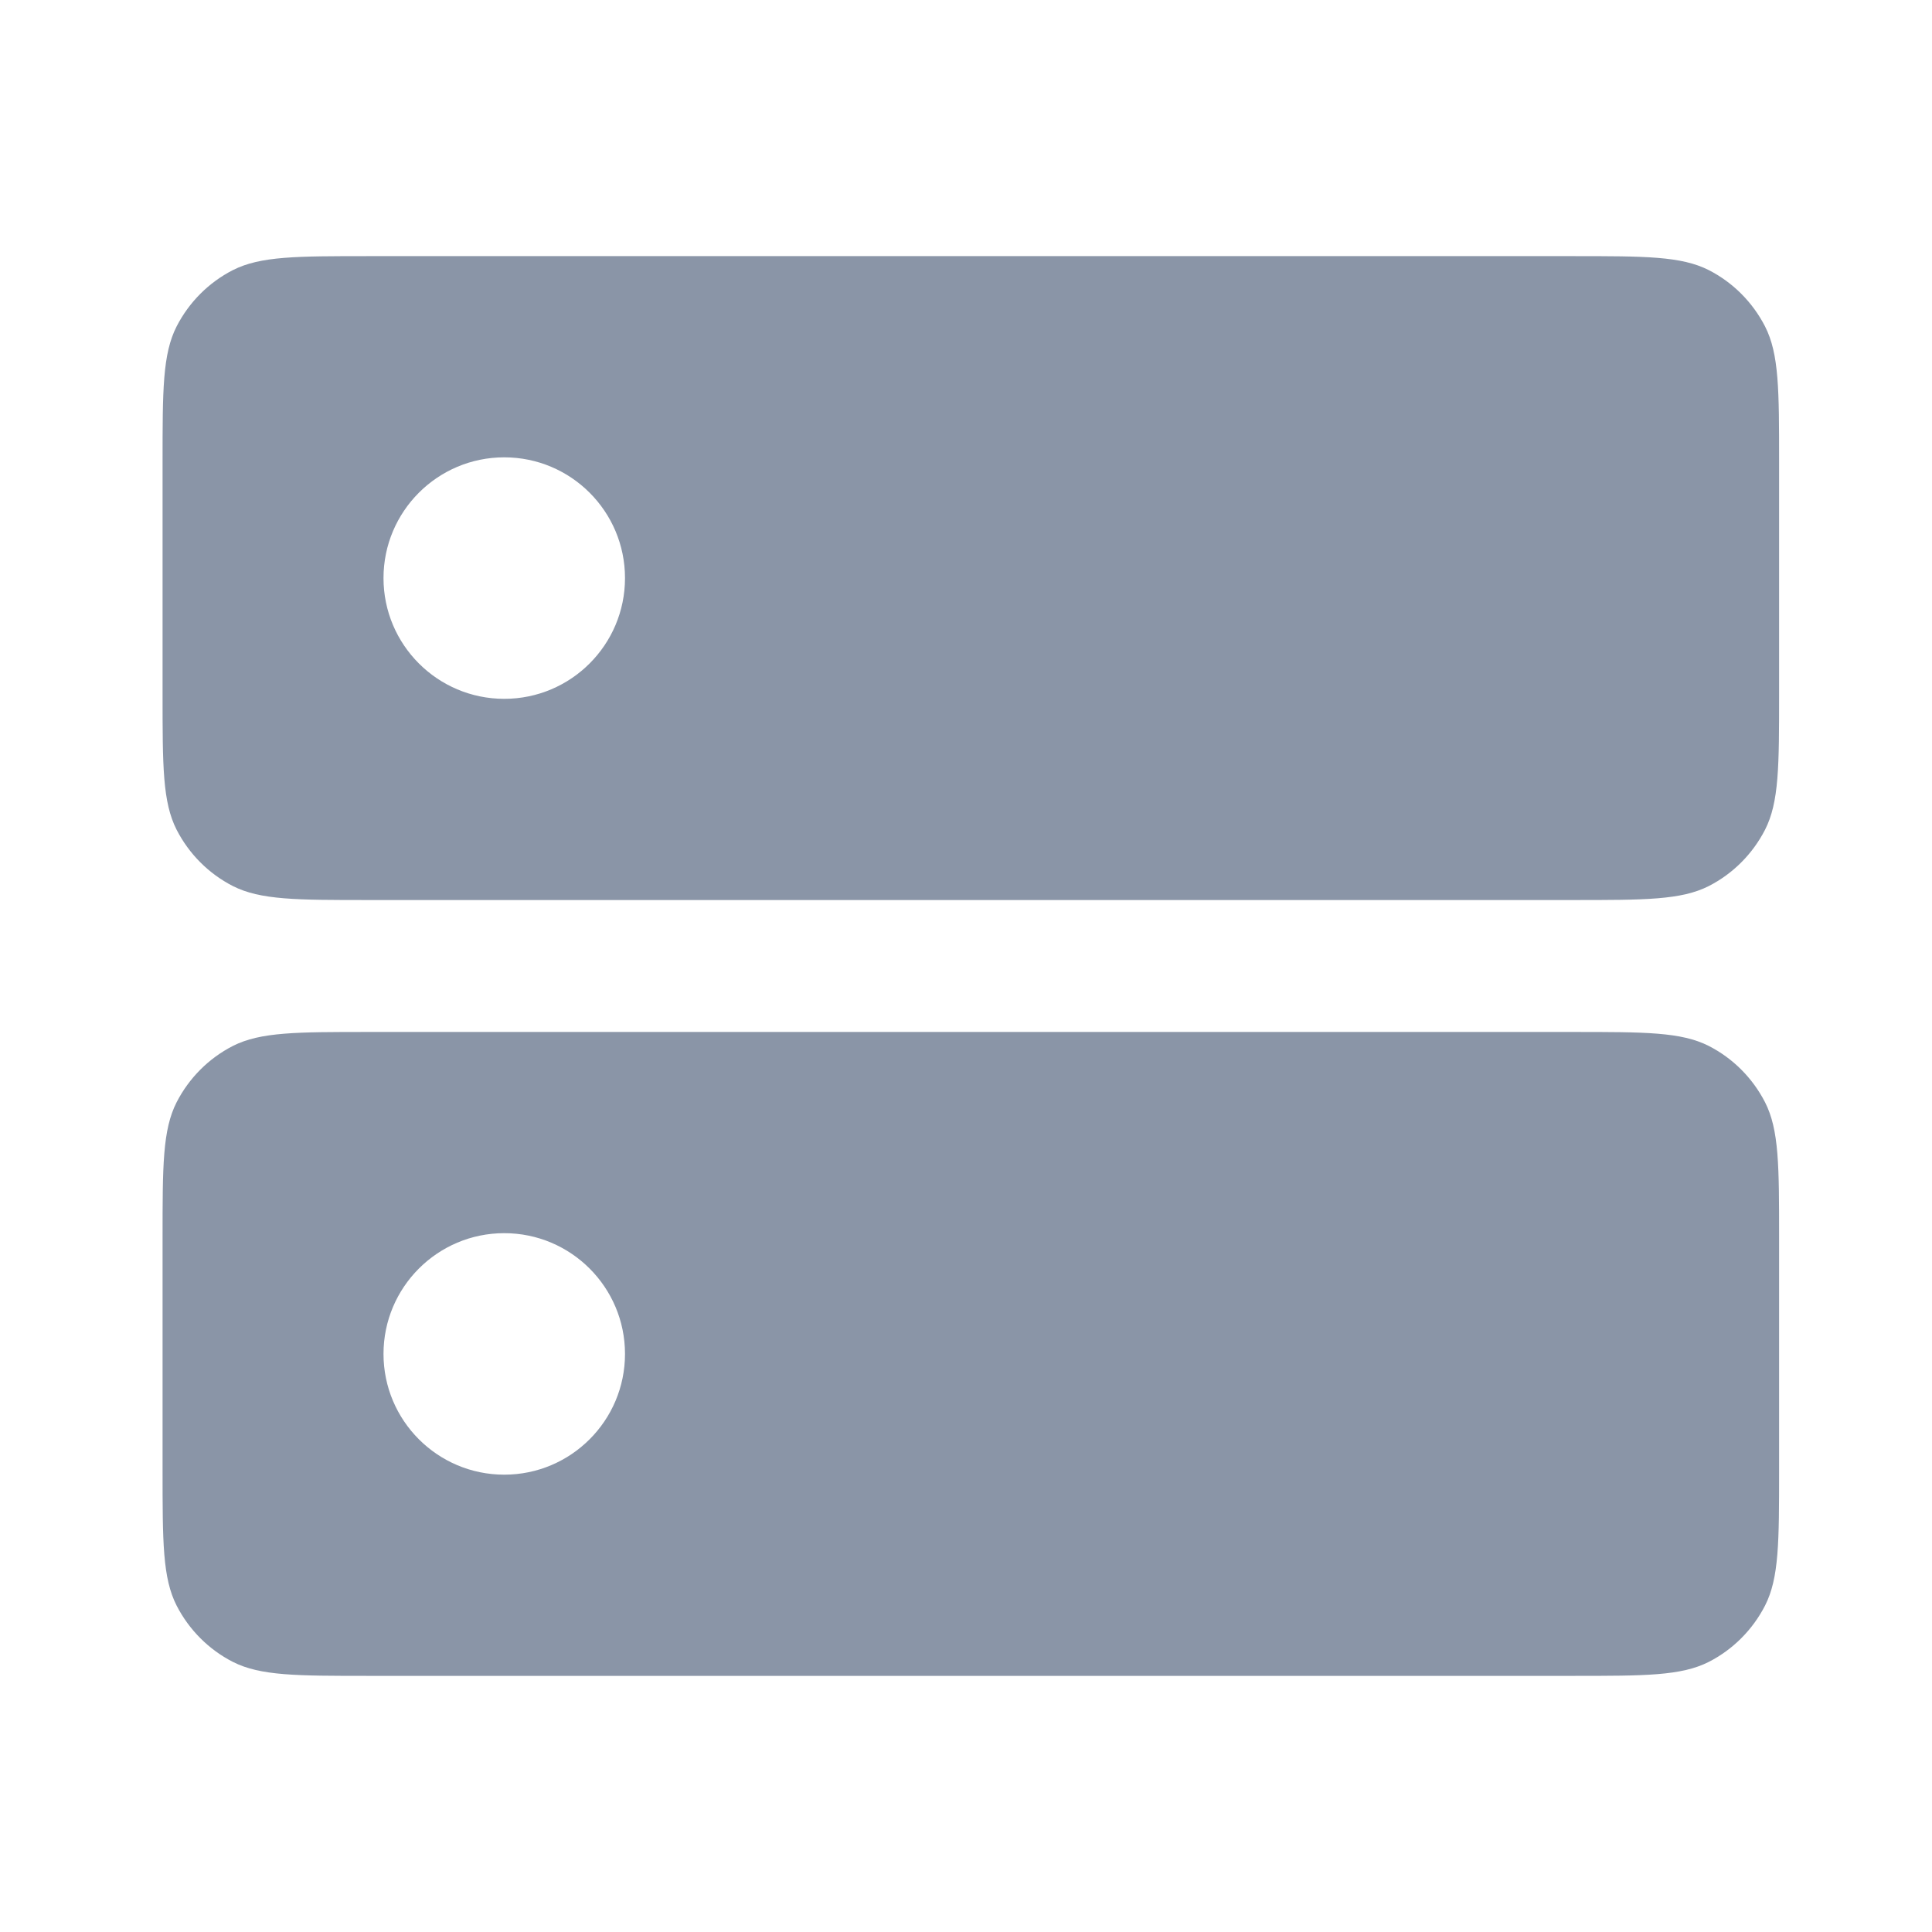
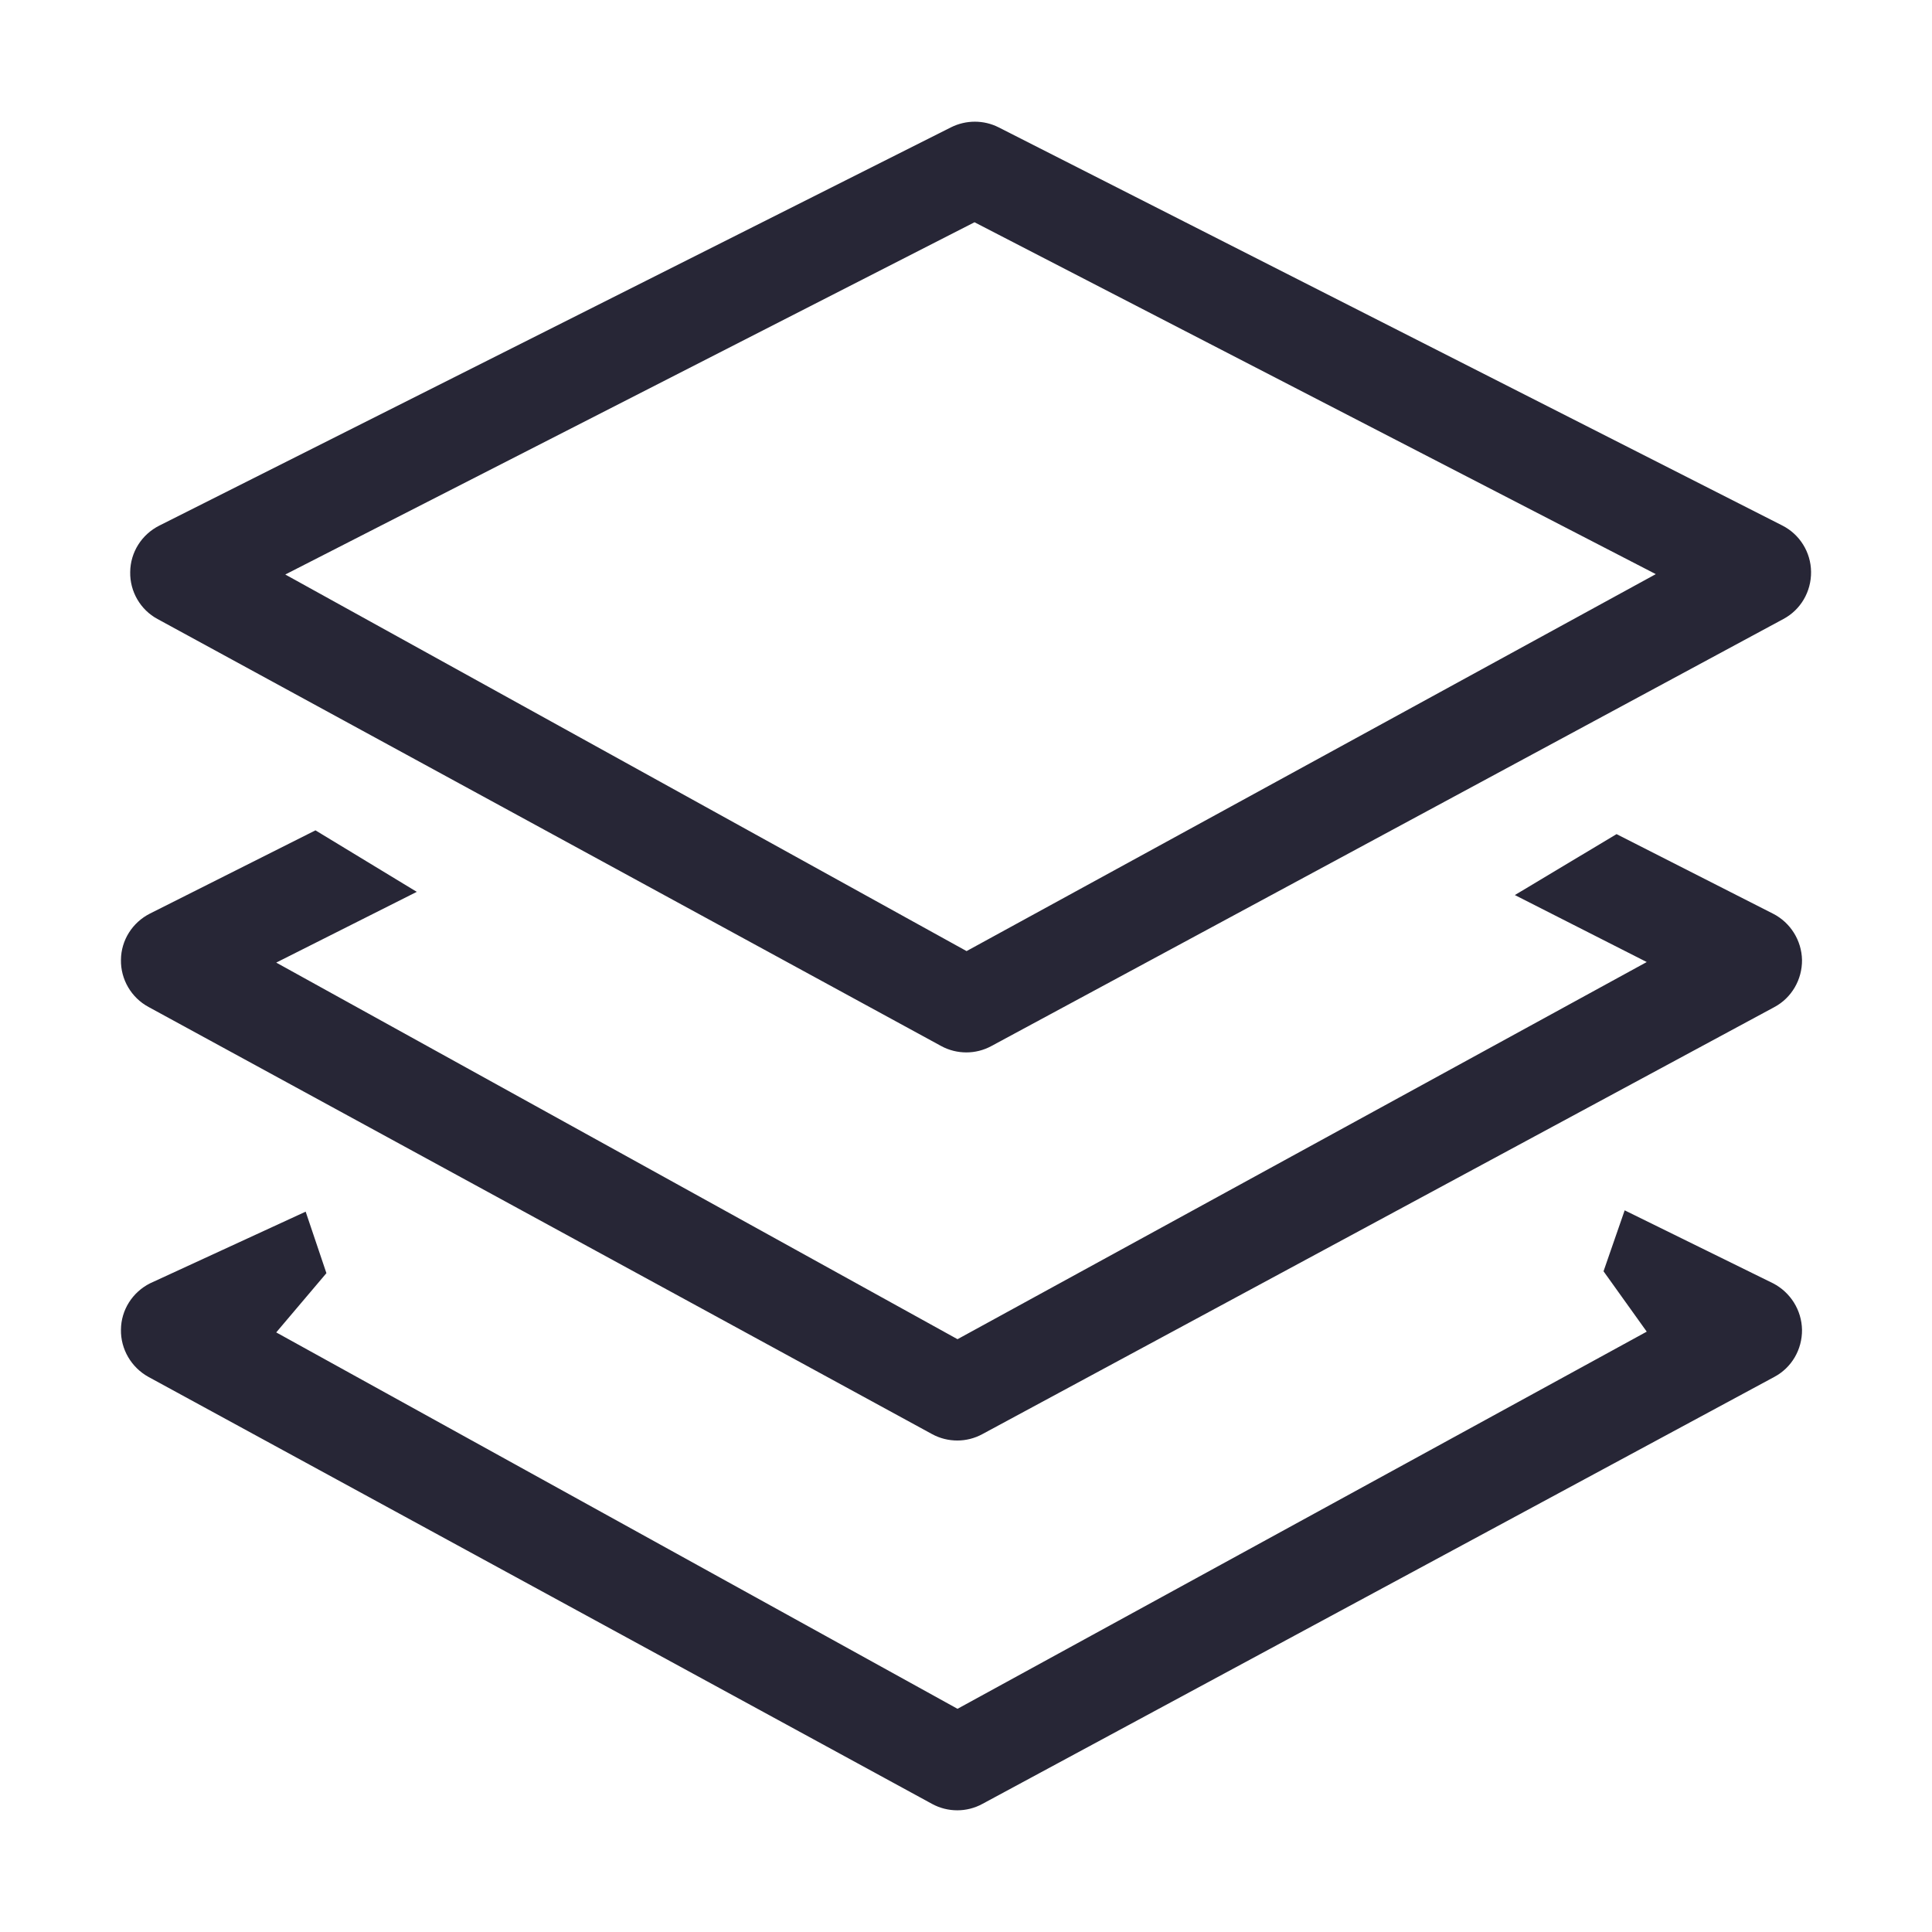
- <svg xmlns="http://www.w3.org/2000/svg" viewBox="0 0 14 14" fill="none">
-   <path fill-rule="evenodd" clip-rule="evenodd" d="M1.28 2.365C1.178 2.565 1.178 2.826 1.178 3.349V5.029C1.178 5.552 1.178 5.813 1.28 6.013C1.37 6.188 1.512 6.331 1.688 6.421C1.888 6.522 2.149 6.522 2.672 6.522H11.398C11.921 6.522 12.182 6.522 12.382 6.421C12.558 6.331 12.7 6.188 12.79 6.013C12.892 5.813 12.892 5.552 12.892 5.029V3.349C12.892 2.826 12.892 2.565 12.79 2.365C12.7 2.19 12.558 2.047 12.382 1.957C12.182 1.856 11.921 1.856 11.398 1.856H2.672C2.149 1.856 1.888 1.856 1.688 1.957C1.512 2.047 1.37 2.19 1.28 2.365ZM3.654 5.064C4.137 5.064 4.529 4.672 4.529 4.189C4.529 3.706 4.137 3.314 3.654 3.314C3.171 3.314 2.779 3.706 2.779 4.189C2.779 4.672 3.171 5.064 3.654 5.064Z" fill="#8A95A7" />
-   <path fill-rule="evenodd" clip-rule="evenodd" d="M1.28 7.987C1.178 8.187 1.178 8.448 1.178 8.971V10.651C1.178 11.174 1.178 11.435 1.28 11.635C1.37 11.81 1.512 11.953 1.688 12.043C1.888 12.144 2.149 12.144 2.672 12.144H11.398C11.921 12.144 12.182 12.144 12.382 12.043C12.558 11.953 12.7 11.81 12.79 11.635C12.892 11.435 12.892 11.174 12.892 10.651V8.971C12.892 8.448 12.892 8.187 12.79 7.987C12.7 7.812 12.558 7.669 12.382 7.579C12.182 7.478 11.921 7.478 11.398 7.478H2.672C2.149 7.478 1.888 7.478 1.688 7.579C1.512 7.669 1.37 7.812 1.28 7.987ZM3.654 10.686C4.137 10.686 4.529 10.294 4.529 9.811C4.529 9.328 4.137 8.936 3.654 8.936C3.171 8.936 2.779 9.328 2.779 9.811C2.779 10.294 3.171 10.686 3.654 10.686Z" fill="#8A95A7" />
+ <svg xmlns="http://www.w3.org/2000/svg" width="100" height="100" viewBox="0 0 200 200" fill="none">
+   <path d="M16.31 64.082L97.423 108.281C98.243 108.73 99.142 108.945 100.04 108.945C100.919 108.945 101.817 108.73 102.638 108.281L184.61 64.082C186.407 63.125 187.501 61.25 187.481 59.199C187.462 57.168 186.31 55.312 184.493 54.395L103.38 13.184C101.837 12.402 100.001 12.402 98.439 13.184L16.485 54.414C14.669 55.332 13.497 57.168 13.478 59.219C13.438 61.23 14.532 63.125 16.31 64.082ZM100.88 23.008L171.407 59.434L100.06 98.457L29.532 59.473L100.88 23.008ZM183.556 94.59L167.345 86.348L156.817 92.656L170.47 99.59L99.122 138.633L28.595 99.648L43.145 92.324L32.657 85.957L15.528 94.57C13.712 95.488 12.54 97.324 12.521 99.356C12.482 101.387 13.595 103.281 15.372 104.238L96.485 148.457C97.306 148.906 98.204 149.121 99.103 149.121C99.981 149.121 100.88 148.906 101.7 148.457L183.673 104.258C185.47 103.301 186.563 101.406 186.544 99.375C186.505 97.363 185.353 95.508 183.556 94.59ZM183.556 132.852L168.185 125.293L165.997 131.602L170.47 137.852L99.122 176.895L28.595 137.93L33.79 131.797L31.642 125.43L15.528 132.852C13.712 133.77 12.54 135.605 12.521 137.637C12.482 139.668 13.595 141.562 15.372 142.539L96.485 186.738C97.306 187.187 98.204 187.402 99.103 187.402C99.981 187.402 100.88 187.187 101.7 186.738L183.673 142.539C185.47 141.582 186.563 139.707 186.544 137.656C186.505 135.625 185.353 133.789 183.556 132.852Z" fill="#272636" />
</svg>
